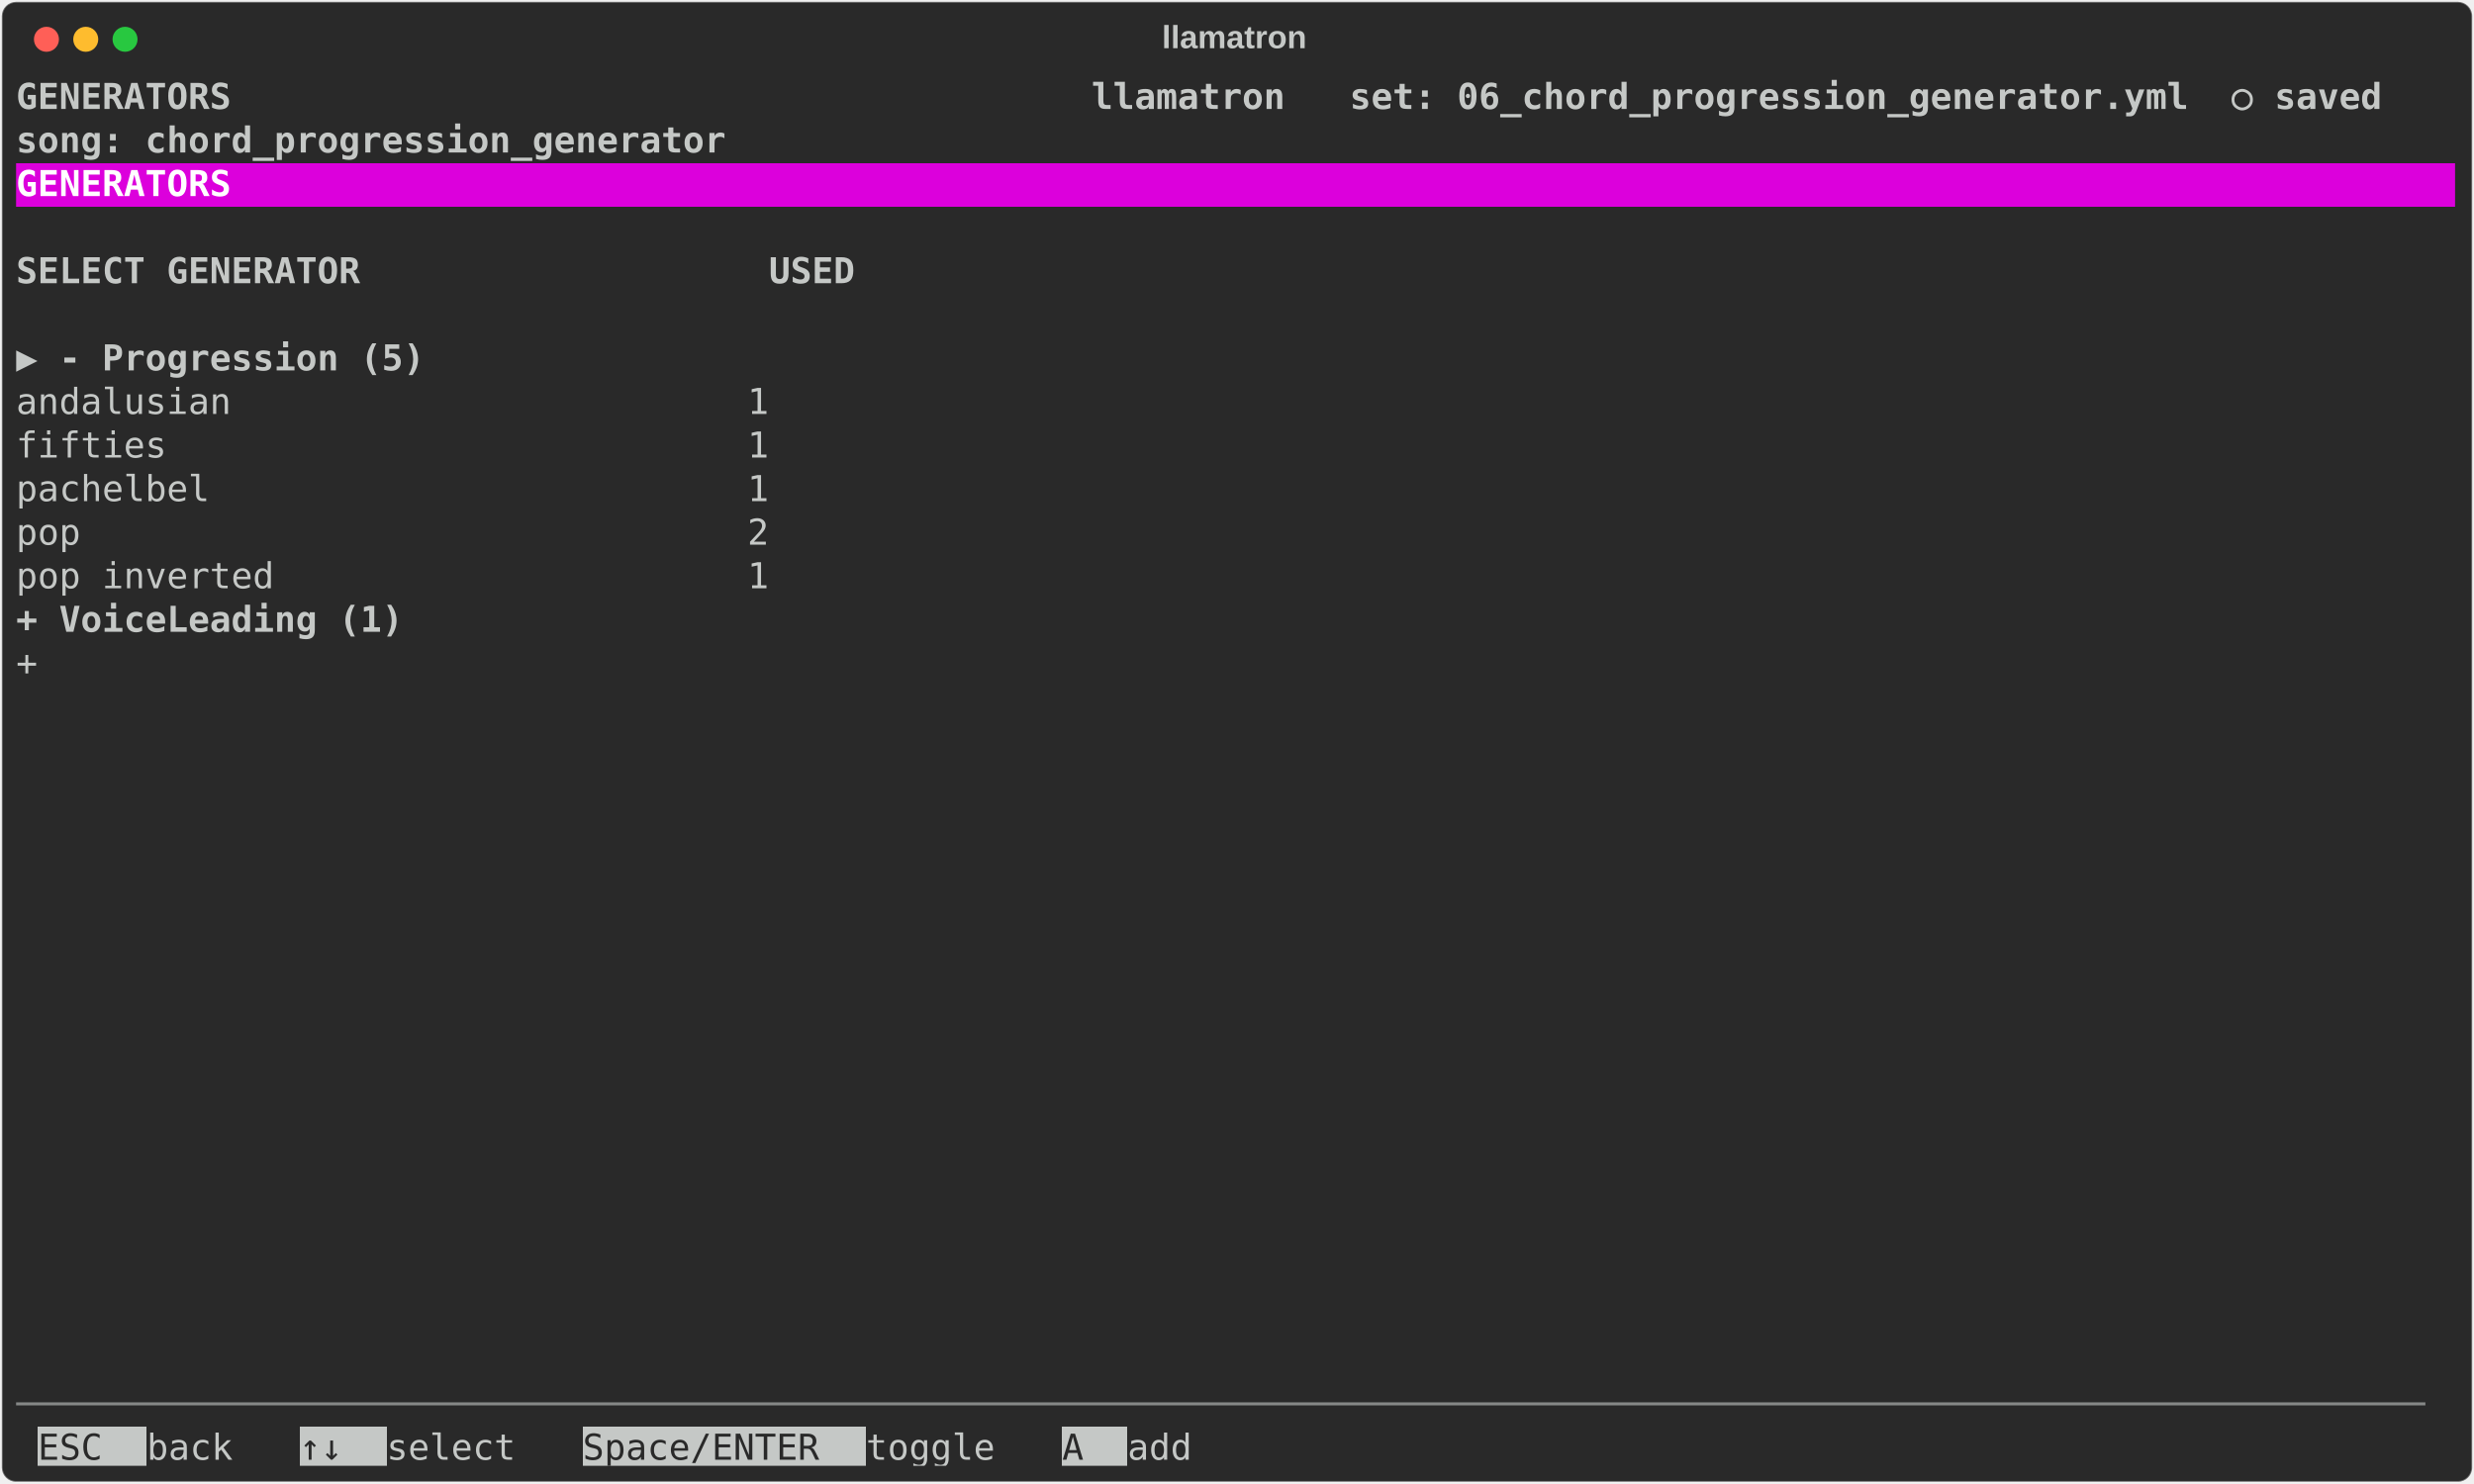
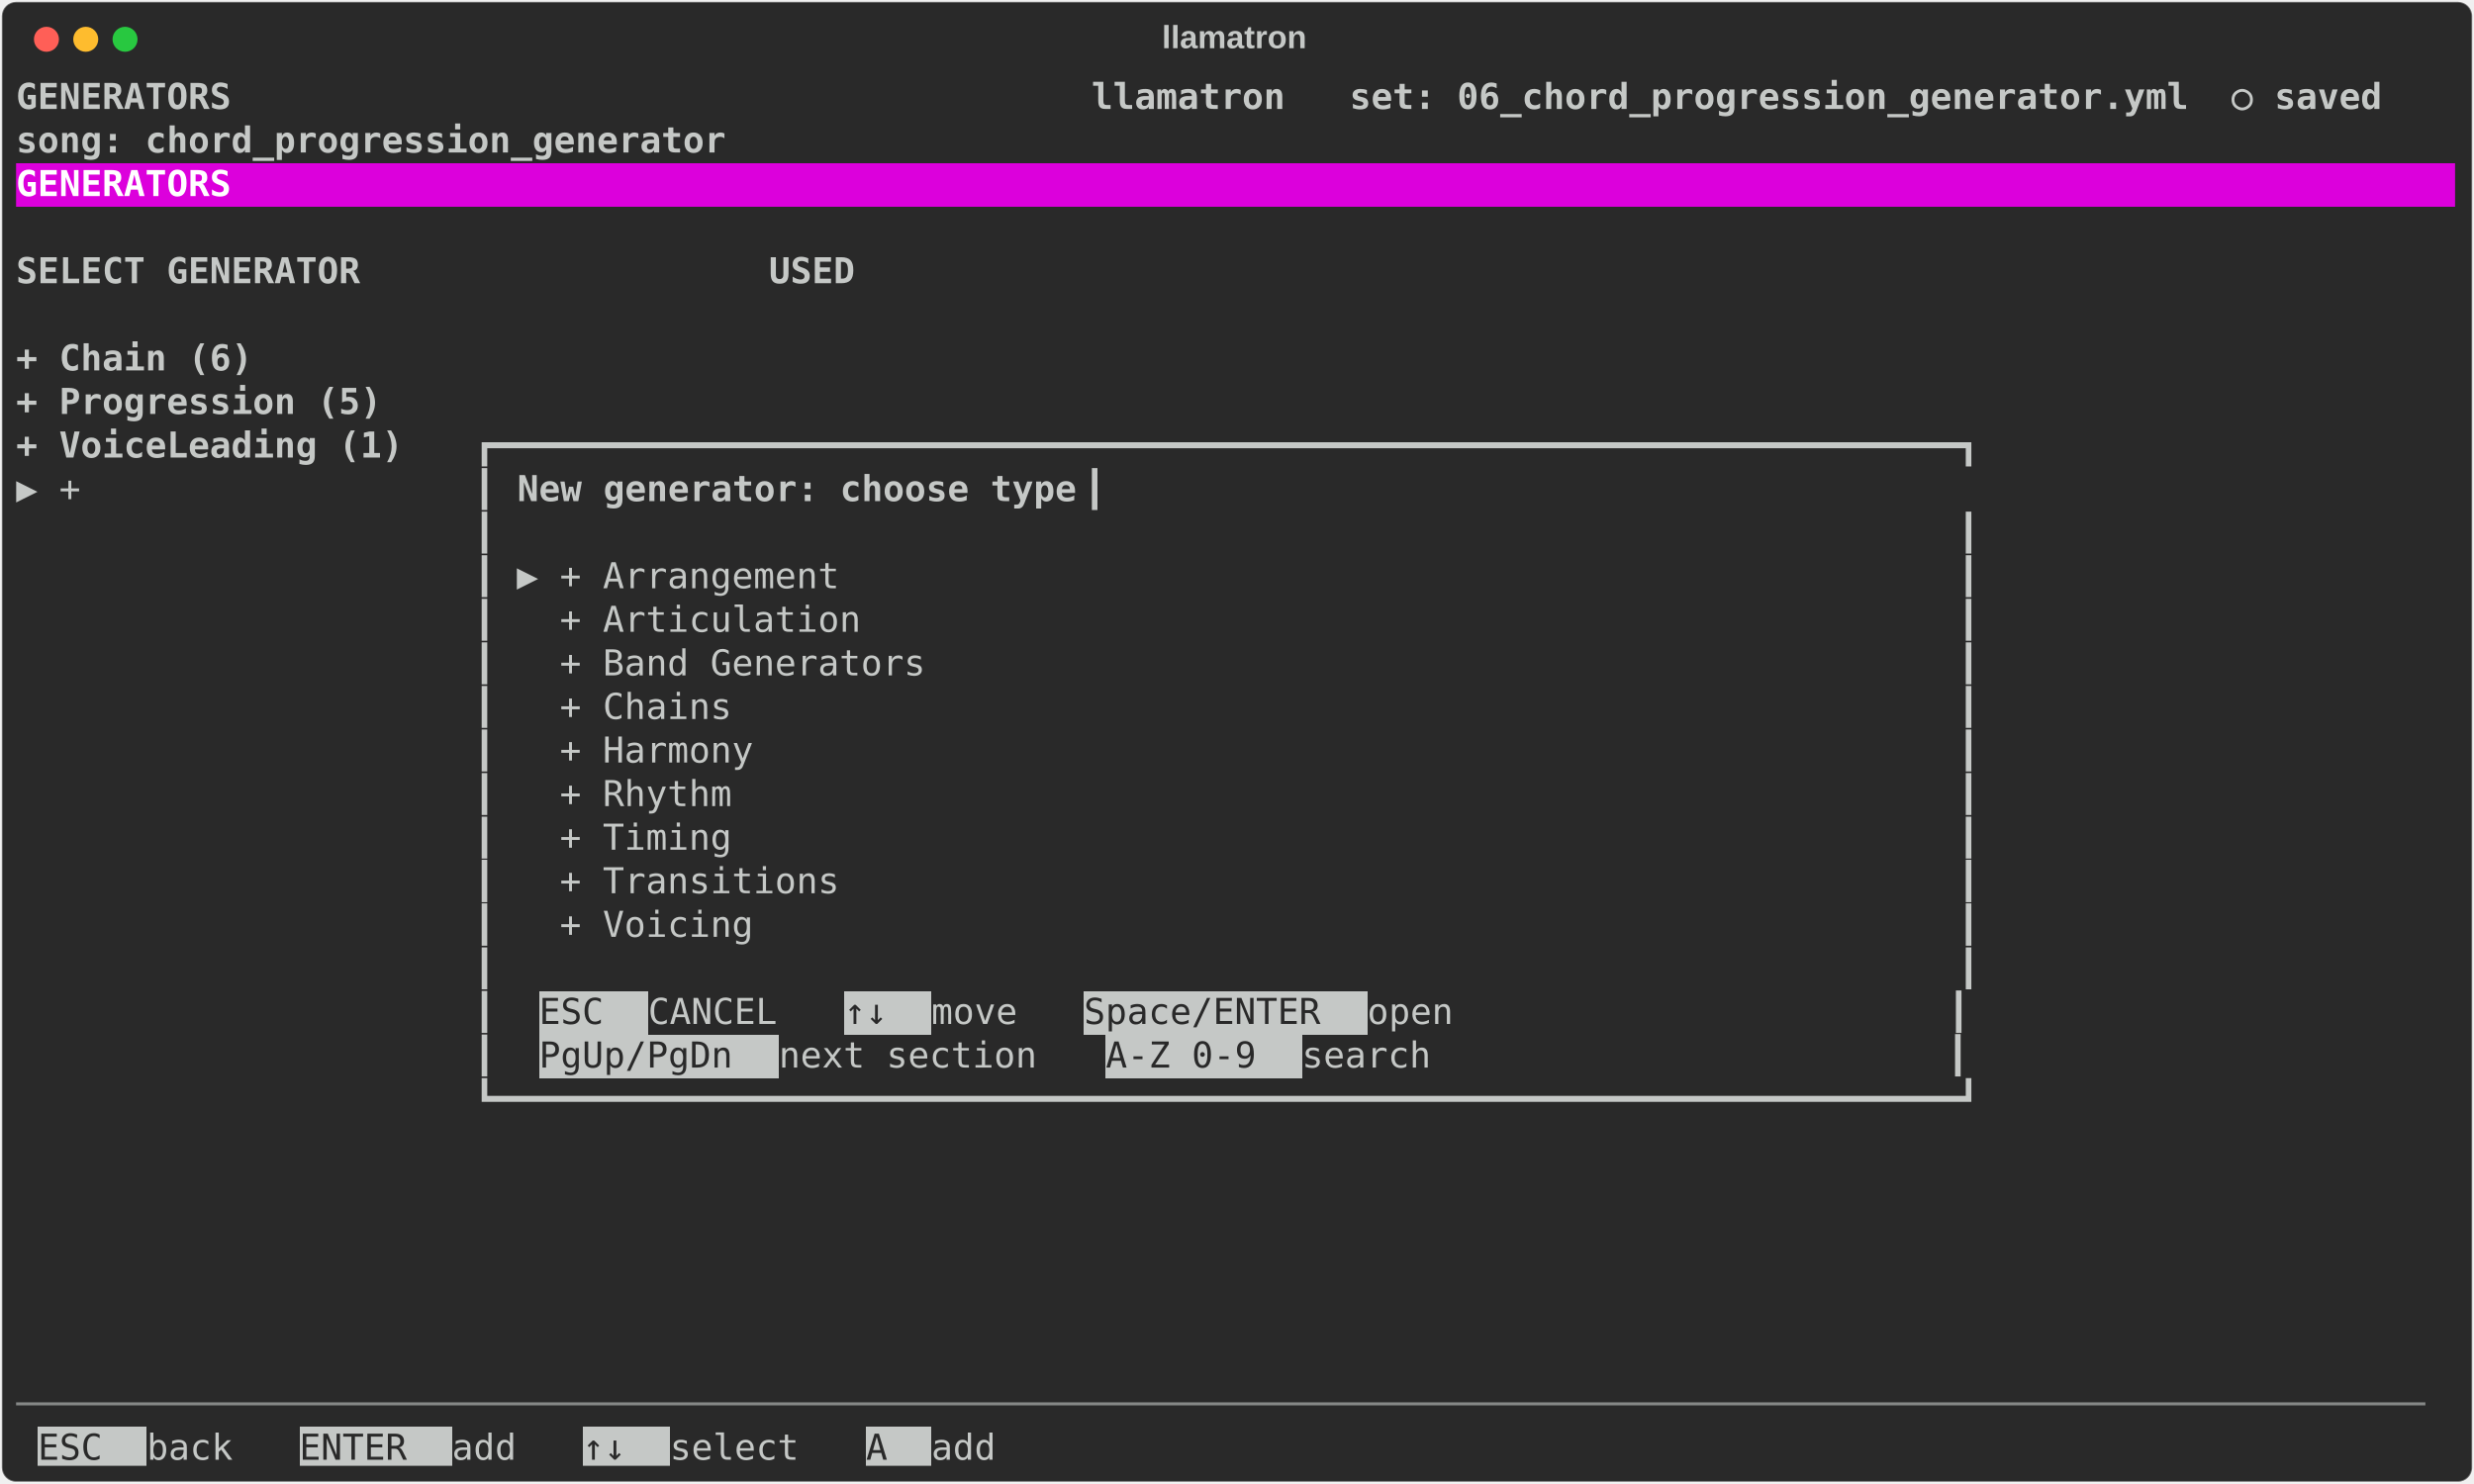
<svg xmlns="http://www.w3.org/2000/svg" class="rich-terminal" viewBox="0 0 1385 830.8">
  <style>

    @font-face {
        font-family: "Fira Code";
        src: local("FiraCode-Regular"),
                url("https://cdnjs.cloudflare.com/ajax/libs/firacode/6.2.0/woff2/FiraCode-Regular.woff2") format("woff2"),
                url("https://cdnjs.cloudflare.com/ajax/libs/firacode/6.2.0/woff/FiraCode-Regular.woff") format("woff");
        font-style: normal;
        font-weight: 400;
    }
    @font-face {
        font-family: "Fira Code";
        src: local("FiraCode-Bold"),
                url("https://cdnjs.cloudflare.com/ajax/libs/firacode/6.2.0/woff2/FiraCode-Bold.woff2") format("woff2"),
                url("https://cdnjs.cloudflare.com/ajax/libs/firacode/6.2.0/woff/FiraCode-Bold.woff") format("woff");
        font-style: bold;
        font-weight: 700;
    }

    .terminal-progression_editor-matrix {
        font-family: Fira Code, monospace;
        font-size: 20px;
        line-height: 24.4px;
        font-variant-east-asian: full-width;
    }

    .terminal-progression_editor-title {
        font-size: 18px;
        font-weight: bold;
        font-family: arial;
    }

    .terminal-progression_editor-r1 { fill: #c5c8c6;font-weight: bold }
.terminal-progression_editor-r2 { fill: #c5c8c6 }
.terminal-progression_editor-r3 { fill: #ffffff;font-weight: bold }
- .terminal-progression_editor-r4 { fill: #868887 }
- .terminal-progression_editor-r5 { fill: #292929 }
+ .terminal-progression_editor-r4 { fill: #292929 }
+ .terminal-progression_editor-r5 { fill: #868887 }
    </style>
  <defs>
    <clipPath id="terminal-progression_editor-clip-terminal">
      <rect x="0" y="0" width="1365.4" height="779.8" />
    </clipPath>
    <clipPath id="terminal-progression_editor-line-0">
      <rect x="0" y="1.5" width="1366.4" height="24.65" />
    </clipPath>
    <clipPath id="terminal-progression_editor-line-1">
      <rect x="0" y="25.9" width="1366.4" height="24.65" />
    </clipPath>
    <clipPath id="terminal-progression_editor-line-2">
      <rect x="0" y="50.3" width="1366.4" height="24.65" />
    </clipPath>
    <clipPath id="terminal-progression_editor-line-3">
      <rect x="0" y="74.7" width="1366.4" height="24.65" />
    </clipPath>
    <clipPath id="terminal-progression_editor-line-4">
      <rect x="0" y="99.1" width="1366.4" height="24.65" />
    </clipPath>
    <clipPath id="terminal-progression_editor-line-5">
      <rect x="0" y="123.5" width="1366.4" height="24.65" />
    </clipPath>
    <clipPath id="terminal-progression_editor-line-6">
      <rect x="0" y="147.9" width="1366.4" height="24.65" />
    </clipPath>
    <clipPath id="terminal-progression_editor-line-7">
      <rect x="0" y="172.3" width="1366.4" height="24.65" />
    </clipPath>
    <clipPath id="terminal-progression_editor-line-8">
      <rect x="0" y="196.7" width="1366.4" height="24.65" />
    </clipPath>
    <clipPath id="terminal-progression_editor-line-9">
      <rect x="0" y="221.1" width="1366.4" height="24.65" />
    </clipPath>
    <clipPath id="terminal-progression_editor-line-10">
      <rect x="0" y="245.5" width="1366.4" height="24.65" />
    </clipPath>
    <clipPath id="terminal-progression_editor-line-11">
      <rect x="0" y="269.9" width="1366.4" height="24.65" />
    </clipPath>
    <clipPath id="terminal-progression_editor-line-12">
      <rect x="0" y="294.3" width="1366.4" height="24.65" />
    </clipPath>
    <clipPath id="terminal-progression_editor-line-13">
      <rect x="0" y="318.7" width="1366.4" height="24.65" />
    </clipPath>
    <clipPath id="terminal-progression_editor-line-14">
      <rect x="0" y="343.1" width="1366.4" height="24.65" />
    </clipPath>
    <clipPath id="terminal-progression_editor-line-15">
      <rect x="0" y="367.5" width="1366.4" height="24.65" />
    </clipPath>
    <clipPath id="terminal-progression_editor-line-16">
      <rect x="0" y="391.9" width="1366.4" height="24.65" />
    </clipPath>
    <clipPath id="terminal-progression_editor-line-17">
      <rect x="0" y="416.3" width="1366.4" height="24.65" />
    </clipPath>
    <clipPath id="terminal-progression_editor-line-18">
      <rect x="0" y="440.7" width="1366.4" height="24.65" />
    </clipPath>
    <clipPath id="terminal-progression_editor-line-19">
      <rect x="0" y="465.1" width="1366.4" height="24.65" />
    </clipPath>
    <clipPath id="terminal-progression_editor-line-20">
      <rect x="0" y="489.5" width="1366.4" height="24.65" />
    </clipPath>
    <clipPath id="terminal-progression_editor-line-21">
      <rect x="0" y="513.9" width="1366.4" height="24.65" />
    </clipPath>
    <clipPath id="terminal-progression_editor-line-22">
      <rect x="0" y="538.3" width="1366.4" height="24.65" />
    </clipPath>
    <clipPath id="terminal-progression_editor-line-23">
      <rect x="0" y="562.7" width="1366.4" height="24.65" />
    </clipPath>
    <clipPath id="terminal-progression_editor-line-24">
      <rect x="0" y="587.1" width="1366.4" height="24.65" />
    </clipPath>
    <clipPath id="terminal-progression_editor-line-25">
      <rect x="0" y="611.5" width="1366.4" height="24.65" />
    </clipPath>
    <clipPath id="terminal-progression_editor-line-26">
      <rect x="0" y="635.9" width="1366.4" height="24.65" />
    </clipPath>
    <clipPath id="terminal-progression_editor-line-27">
      <rect x="0" y="660.3" width="1366.4" height="24.65" />
    </clipPath>
    <clipPath id="terminal-progression_editor-line-28">
      <rect x="0" y="684.7" width="1366.4" height="24.65" />
    </clipPath>
    <clipPath id="terminal-progression_editor-line-29">
      <rect x="0" y="709.1" width="1366.4" height="24.65" />
    </clipPath>
    <clipPath id="terminal-progression_editor-line-30">
      <rect x="0" y="733.5" width="1366.4" height="24.65" />
    </clipPath>
  </defs>
  <rect fill="#292929" stroke="rgba(255,255,255,0.35)" stroke-width="1" x="1" y="1" width="1383" height="828.8" rx="8" />
  <text class="terminal-progression_editor-title" fill="#c5c8c6" text-anchor="middle" x="691" y="27">llamatron</text>
  <g transform="translate(26,22)">
    <circle cx="0" cy="0" r="7" fill="#ff5f57" />
    <circle cx="22" cy="0" r="7" fill="#febc2e" />
    <circle cx="44" cy="0" r="7" fill="#28c840" />
  </g>
  <g transform="translate(9, 41)" clip-path="url(#terminal-progression_editor-clip-terminal)">
    <rect fill="#dc00dc" x="0" y="50.3" width="1366.4" height="24.65" shape-rendering="crispEdges" />
+     <rect fill="#c5c8c6" x="292.8" y="513.9" width="61" height="24.65" shape-rendering="crispEdges" />
+     <rect fill="#c5c8c6" x="463.6" y="513.9" width="48.8" height="24.65" shape-rendering="crispEdges" />
+     <rect fill="#c5c8c6" x="597.8" y="513.9" width="158.6" height="24.65" shape-rendering="crispEdges" />
+     <rect fill="#c5c8c6" x="292.8" y="538.3" width="134.2" height="24.65" shape-rendering="crispEdges" />
+     <rect fill="#c5c8c6" x="610" y="538.3" width="109.8" height="24.65" shape-rendering="crispEdges" />
    <rect fill="#c5c8c6" x="12.2" y="757.9" width="61" height="24.65" shape-rendering="crispEdges" />
-     <rect fill="#c5c8c6" x="158.6" y="757.9" width="48.8" height="24.65" shape-rendering="crispEdges" />
-     <rect fill="#c5c8c6" x="317.2" y="757.9" width="158.6" height="24.65" shape-rendering="crispEdges" />
-     <rect fill="#c5c8c6" x="585.6" y="757.9" width="36.6" height="24.65" shape-rendering="crispEdges" />
+     <rect fill="#c5c8c6" x="158.6" y="757.9" width="85.4" height="24.65" shape-rendering="crispEdges" />
+     <rect fill="#c5c8c6" x="317.2" y="757.9" width="48.8" height="24.65" shape-rendering="crispEdges" />
+     <rect fill="#c5c8c6" x="475.8" y="757.9" width="36.6" height="24.65" shape-rendering="crispEdges" />
    <g class="terminal-progression_editor-matrix">
      <text class="terminal-progression_editor-r1" x="0" y="20" textLength="1366.4" clip-path="url(#terminal-progression_editor-line-0)"> GENERATORS                                        llamatron   set: 06_chord_progression_generator.yml  ○ saved </text>
      <text class="terminal-progression_editor-r2" x="1366.4" y="20" textLength="12.2" clip-path="url(#terminal-progression_editor-line-0)">
</text>
      <text class="terminal-progression_editor-r1" x="0" y="44.4" textLength="1366.4" clip-path="url(#terminal-progression_editor-line-1)">                                                               song: chord_progression_generator                </text>
      <text class="terminal-progression_editor-r2" x="1366.4" y="44.4" textLength="12.2" clip-path="url(#terminal-progression_editor-line-1)">
</text>
      <text class="terminal-progression_editor-r3" x="0" y="68.8" textLength="1366.4" clip-path="url(#terminal-progression_editor-line-2)"> GENERATORS                                                                                                     </text>
      <text class="terminal-progression_editor-r2" x="1366.4" y="68.8" textLength="12.2" clip-path="url(#terminal-progression_editor-line-2)">
</text>
      <text class="terminal-progression_editor-r2" x="1366.4" y="93.2" textLength="12.2" clip-path="url(#terminal-progression_editor-line-3)">
</text>
      <text class="terminal-progression_editor-r1" x="0" y="117.6" textLength="512.4" clip-path="url(#terminal-progression_editor-line-4)">  SELECT GENERATOR                   USED </text>
      <text class="terminal-progression_editor-r2" x="1366.4" y="117.6" textLength="12.2" clip-path="url(#terminal-progression_editor-line-4)">
</text>
      <text class="terminal-progression_editor-r2" x="1366.4" y="142" textLength="12.2" clip-path="url(#terminal-progression_editor-line-5)">
</text>
-       <text class="terminal-progression_editor-r1" x="0" y="166.4" textLength="512.4" clip-path="url(#terminal-progression_editor-line-6)">▶ - Progression (5)                       </text>
+       <text class="terminal-progression_editor-r1" x="0" y="166.4" textLength="512.4" clip-path="url(#terminal-progression_editor-line-6)">  + Chain (6)                             </text>
      <text class="terminal-progression_editor-r2" x="1366.4" y="166.4" textLength="12.2" clip-path="url(#terminal-progression_editor-line-6)">
</text>
-       <text class="terminal-progression_editor-r2" x="0" y="190.8" textLength="512.4" clip-path="url(#terminal-progression_editor-line-7)">      andalusian                        1 </text>
+       <text class="terminal-progression_editor-r1" x="0" y="190.8" textLength="512.4" clip-path="url(#terminal-progression_editor-line-7)">  + Progression (5)                       </text>
      <text class="terminal-progression_editor-r2" x="1366.4" y="190.8" textLength="12.2" clip-path="url(#terminal-progression_editor-line-7)">
</text>
-       <text class="terminal-progression_editor-r2" x="0" y="215.2" textLength="512.4" clip-path="url(#terminal-progression_editor-line-8)">      fifties                           1 </text>
+       <text class="terminal-progression_editor-r1" x="0" y="215.2" textLength="256.2" clip-path="url(#terminal-progression_editor-line-8)">  + VoiceLeading (1) </text>
+       <text class="terminal-progression_editor-r2" x="256.2" y="215.2" textLength="854" clip-path="url(#terminal-progression_editor-line-8)">┏━━━━━━━━━━━━━━━━━━━━━━━━━━━━━━━━━━━━━━━━━━━━━━━━━━━━━━━━━━━━━━━━━━━━┓</text>
      <text class="terminal-progression_editor-r2" x="1366.4" y="215.2" textLength="12.2" clip-path="url(#terminal-progression_editor-line-8)">
</text>
-       <text class="terminal-progression_editor-r2" x="0" y="239.6" textLength="512.4" clip-path="url(#terminal-progression_editor-line-9)">      pachelbel                         1 </text>
+       <text class="terminal-progression_editor-r2" x="0" y="239.6" textLength="256.2" clip-path="url(#terminal-progression_editor-line-9)">▶ +                  </text>
+       <text class="terminal-progression_editor-r2" x="256.2" y="239.6" textLength="24.4" clip-path="url(#terminal-progression_editor-line-9)">┃ </text>
+       <text class="terminal-progression_editor-r1" x="280.6" y="239.6" textLength="317.2" clip-path="url(#terminal-progression_editor-line-9)">New generator: choose type</text>
+       <text class="terminal-progression_editor-r2" x="597.8" y="239.6" textLength="512.4" clip-path="url(#terminal-progression_editor-line-9)">                                         ┃</text>
      <text class="terminal-progression_editor-r2" x="1366.4" y="239.6" textLength="12.2" clip-path="url(#terminal-progression_editor-line-9)">
</text>
-       <text class="terminal-progression_editor-r2" x="0" y="264" textLength="512.4" clip-path="url(#terminal-progression_editor-line-10)">      pop                               2 </text>
+       <text class="terminal-progression_editor-r2" x="256.2" y="264" textLength="854" clip-path="url(#terminal-progression_editor-line-10)">┃                                                                    ┃</text>
      <text class="terminal-progression_editor-r2" x="1366.4" y="264" textLength="12.2" clip-path="url(#terminal-progression_editor-line-10)">
</text>
-       <text class="terminal-progression_editor-r2" x="0" y="288.4" textLength="512.4" clip-path="url(#terminal-progression_editor-line-11)">      pop inverted                      1 </text>
+       <text class="terminal-progression_editor-r2" x="256.2" y="288.4" textLength="854" clip-path="url(#terminal-progression_editor-line-11)">┃ ▶ + Arrangement                                                    ┃</text>
      <text class="terminal-progression_editor-r2" x="1366.4" y="288.4" textLength="12.2" clip-path="url(#terminal-progression_editor-line-11)">
</text>
-       <text class="terminal-progression_editor-r1" x="0" y="312.8" textLength="512.4" clip-path="url(#terminal-progression_editor-line-12)">  + VoiceLeading (1)                      </text>
+       <text class="terminal-progression_editor-r2" x="256.2" y="312.8" textLength="854" clip-path="url(#terminal-progression_editor-line-12)">┃   + Articulation                                                   ┃</text>
      <text class="terminal-progression_editor-r2" x="1366.4" y="312.8" textLength="12.2" clip-path="url(#terminal-progression_editor-line-12)">
</text>
-       <text class="terminal-progression_editor-r2" x="0" y="337.2" textLength="512.4" clip-path="url(#terminal-progression_editor-line-13)">  +                                       </text>
+       <text class="terminal-progression_editor-r2" x="256.2" y="337.2" textLength="854" clip-path="url(#terminal-progression_editor-line-13)">┃   + Band Generators                                                ┃</text>
      <text class="terminal-progression_editor-r2" x="1366.4" y="337.2" textLength="12.2" clip-path="url(#terminal-progression_editor-line-13)">
</text>
+       <text class="terminal-progression_editor-r2" x="256.2" y="361.6" textLength="854" clip-path="url(#terminal-progression_editor-line-14)">┃   + Chains                                                         ┃</text>
      <text class="terminal-progression_editor-r2" x="1366.4" y="361.6" textLength="12.2" clip-path="url(#terminal-progression_editor-line-14)">
</text>
+       <text class="terminal-progression_editor-r2" x="256.2" y="386" textLength="854" clip-path="url(#terminal-progression_editor-line-15)">┃   + Harmony                                                        ┃</text>
      <text class="terminal-progression_editor-r2" x="1366.4" y="386" textLength="12.2" clip-path="url(#terminal-progression_editor-line-15)">
</text>
+       <text class="terminal-progression_editor-r2" x="256.2" y="410.4" textLength="854" clip-path="url(#terminal-progression_editor-line-16)">┃   + Rhythm                                                         ┃</text>
      <text class="terminal-progression_editor-r2" x="1366.4" y="410.4" textLength="12.2" clip-path="url(#terminal-progression_editor-line-16)">
</text>
+       <text class="terminal-progression_editor-r2" x="256.2" y="434.8" textLength="854" clip-path="url(#terminal-progression_editor-line-17)">┃   + Timing                                                         ┃</text>
      <text class="terminal-progression_editor-r2" x="1366.4" y="434.8" textLength="12.2" clip-path="url(#terminal-progression_editor-line-17)">
</text>
+       <text class="terminal-progression_editor-r2" x="256.2" y="459.2" textLength="854" clip-path="url(#terminal-progression_editor-line-18)">┃   + Transitions                                                    ┃</text>
      <text class="terminal-progression_editor-r2" x="1366.4" y="459.2" textLength="12.2" clip-path="url(#terminal-progression_editor-line-18)">
</text>
+       <text class="terminal-progression_editor-r2" x="256.2" y="483.6" textLength="854" clip-path="url(#terminal-progression_editor-line-19)">┃   + Voicing                                                        ┃</text>
      <text class="terminal-progression_editor-r2" x="1366.4" y="483.6" textLength="12.2" clip-path="url(#terminal-progression_editor-line-19)">
</text>
+       <text class="terminal-progression_editor-r2" x="256.2" y="508" textLength="854" clip-path="url(#terminal-progression_editor-line-20)">┃                                                                    ┃</text>
      <text class="terminal-progression_editor-r2" x="1366.4" y="508" textLength="12.2" clip-path="url(#terminal-progression_editor-line-20)">
</text>
+       <text class="terminal-progression_editor-r2" x="256.2" y="532.4" textLength="36.6" clip-path="url(#terminal-progression_editor-line-21)">┃  </text>
+       <text class="terminal-progression_editor-r4" x="292.8" y="532.4" textLength="61" clip-path="url(#terminal-progression_editor-line-21)"> ESC </text>
+       <text class="terminal-progression_editor-r2" x="353.8" y="532.4" textLength="109.8" clip-path="url(#terminal-progression_editor-line-21)"> CANCEL  </text>
+       <text class="terminal-progression_editor-r4" x="463.6" y="532.4" textLength="48.8" clip-path="url(#terminal-progression_editor-line-21)"> ↑↓ </text>
+       <text class="terminal-progression_editor-r2" x="512.4" y="532.4" textLength="85.4" clip-path="url(#terminal-progression_editor-line-21)"> move  </text>
+       <text class="terminal-progression_editor-r4" x="597.8" y="532.4" textLength="158.6" clip-path="url(#terminal-progression_editor-line-21)"> Space/ENTER </text>
+       <text class="terminal-progression_editor-r2" x="756.4" y="532.4" textLength="353.8" clip-path="url(#terminal-progression_editor-line-21)"> open                       ┃</text>
      <text class="terminal-progression_editor-r2" x="1366.4" y="532.4" textLength="12.2" clip-path="url(#terminal-progression_editor-line-21)">
</text>
+       <text class="terminal-progression_editor-r2" x="256.2" y="556.8" textLength="36.6" clip-path="url(#terminal-progression_editor-line-22)">┃  </text>
+       <text class="terminal-progression_editor-r4" x="292.8" y="556.8" textLength="134.2" clip-path="url(#terminal-progression_editor-line-22)"> PgUp/PgDn </text>
+       <text class="terminal-progression_editor-r2" x="427" y="556.8" textLength="183" clip-path="url(#terminal-progression_editor-line-22)"> next section  </text>
+       <text class="terminal-progression_editor-r4" x="610" y="556.8" textLength="109.8" clip-path="url(#terminal-progression_editor-line-22)"> A-Z 0-9 </text>
+       <text class="terminal-progression_editor-r2" x="719.8" y="556.8" textLength="390.4" clip-path="url(#terminal-progression_editor-line-22)"> search                        ┃</text>
      <text class="terminal-progression_editor-r2" x="1366.4" y="556.8" textLength="12.2" clip-path="url(#terminal-progression_editor-line-22)">
</text>
+       <text class="terminal-progression_editor-r2" x="256.2" y="581.2" textLength="854" clip-path="url(#terminal-progression_editor-line-23)">┗━━━━━━━━━━━━━━━━━━━━━━━━━━━━━━━━━━━━━━━━━━━━━━━━━━━━━━━━━━━━━━━━━━━━┛</text>
      <text class="terminal-progression_editor-r2" x="1366.4" y="581.2" textLength="12.2" clip-path="url(#terminal-progression_editor-line-23)">
</text>
      <text class="terminal-progression_editor-r2" x="1366.4" y="605.6" textLength="12.2" clip-path="url(#terminal-progression_editor-line-24)">
</text>
      <text class="terminal-progression_editor-r2" x="1366.4" y="630" textLength="12.2" clip-path="url(#terminal-progression_editor-line-25)">
</text>
      <text class="terminal-progression_editor-r2" x="1366.4" y="654.4" textLength="12.2" clip-path="url(#terminal-progression_editor-line-26)">
</text>
      <text class="terminal-progression_editor-r2" x="1366.4" y="678.8" textLength="12.2" clip-path="url(#terminal-progression_editor-line-27)">
</text>
      <text class="terminal-progression_editor-r2" x="1366.4" y="703.2" textLength="12.2" clip-path="url(#terminal-progression_editor-line-28)">
</text>
      <text class="terminal-progression_editor-r2" x="1366.4" y="727.6" textLength="12.2" clip-path="url(#terminal-progression_editor-line-29)">
</text>
-       <text class="terminal-progression_editor-r4" x="0" y="752" textLength="1366.4" clip-path="url(#terminal-progression_editor-line-30)">────────────────────────────────────────────────────────────────────────────────────────────────────────────────</text>
+       <text class="terminal-progression_editor-r5" x="0" y="752" textLength="1366.4" clip-path="url(#terminal-progression_editor-line-30)">────────────────────────────────────────────────────────────────────────────────────────────────────────────────</text>
      <text class="terminal-progression_editor-r2" x="1366.4" y="752" textLength="12.2" clip-path="url(#terminal-progression_editor-line-30)">
</text>
-       <text class="terminal-progression_editor-r5" x="12.2" y="776.4" textLength="61" clip-path="url(#terminal-progression_editor-line-31)"> ESC </text>
+       <text class="terminal-progression_editor-r4" x="12.2" y="776.4" textLength="61" clip-path="url(#terminal-progression_editor-line-31)"> ESC </text>
      <text class="terminal-progression_editor-r2" x="73.2" y="776.4" textLength="85.4" clip-path="url(#terminal-progression_editor-line-31)"> back  </text>
-       <text class="terminal-progression_editor-r5" x="158.6" y="776.4" textLength="48.8" clip-path="url(#terminal-progression_editor-line-31)"> ↑↓ </text>
-       <text class="terminal-progression_editor-r2" x="207.4" y="776.4" textLength="109.8" clip-path="url(#terminal-progression_editor-line-31)"> select  </text>
-       <text class="terminal-progression_editor-r5" x="317.2" y="776.4" textLength="158.6" clip-path="url(#terminal-progression_editor-line-31)"> Space/ENTER </text>
-       <text class="terminal-progression_editor-r2" x="475.8" y="776.4" textLength="109.8" clip-path="url(#terminal-progression_editor-line-31)"> toggle  </text>
-       <text class="terminal-progression_editor-r5" x="585.6" y="776.4" textLength="36.6" clip-path="url(#terminal-progression_editor-line-31)"> A </text>
-       <text class="terminal-progression_editor-r2" x="622.2" y="776.4" textLength="73.2" clip-path="url(#terminal-progression_editor-line-31)"> add  </text>
+       <text class="terminal-progression_editor-r4" x="158.6" y="776.4" textLength="85.4" clip-path="url(#terminal-progression_editor-line-31)"> ENTER </text>
+       <text class="terminal-progression_editor-r2" x="244" y="776.4" textLength="73.2" clip-path="url(#terminal-progression_editor-line-31)"> add  </text>
+       <text class="terminal-progression_editor-r4" x="317.2" y="776.4" textLength="48.8" clip-path="url(#terminal-progression_editor-line-31)"> ↑↓ </text>
+       <text class="terminal-progression_editor-r2" x="366" y="776.4" textLength="109.8" clip-path="url(#terminal-progression_editor-line-31)"> select  </text>
+       <text class="terminal-progression_editor-r4" x="475.8" y="776.4" textLength="36.6" clip-path="url(#terminal-progression_editor-line-31)"> A </text>
+       <text class="terminal-progression_editor-r2" x="512.4" y="776.4" textLength="73.2" clip-path="url(#terminal-progression_editor-line-31)"> add  </text>
    </g>
  </g>
</svg>
